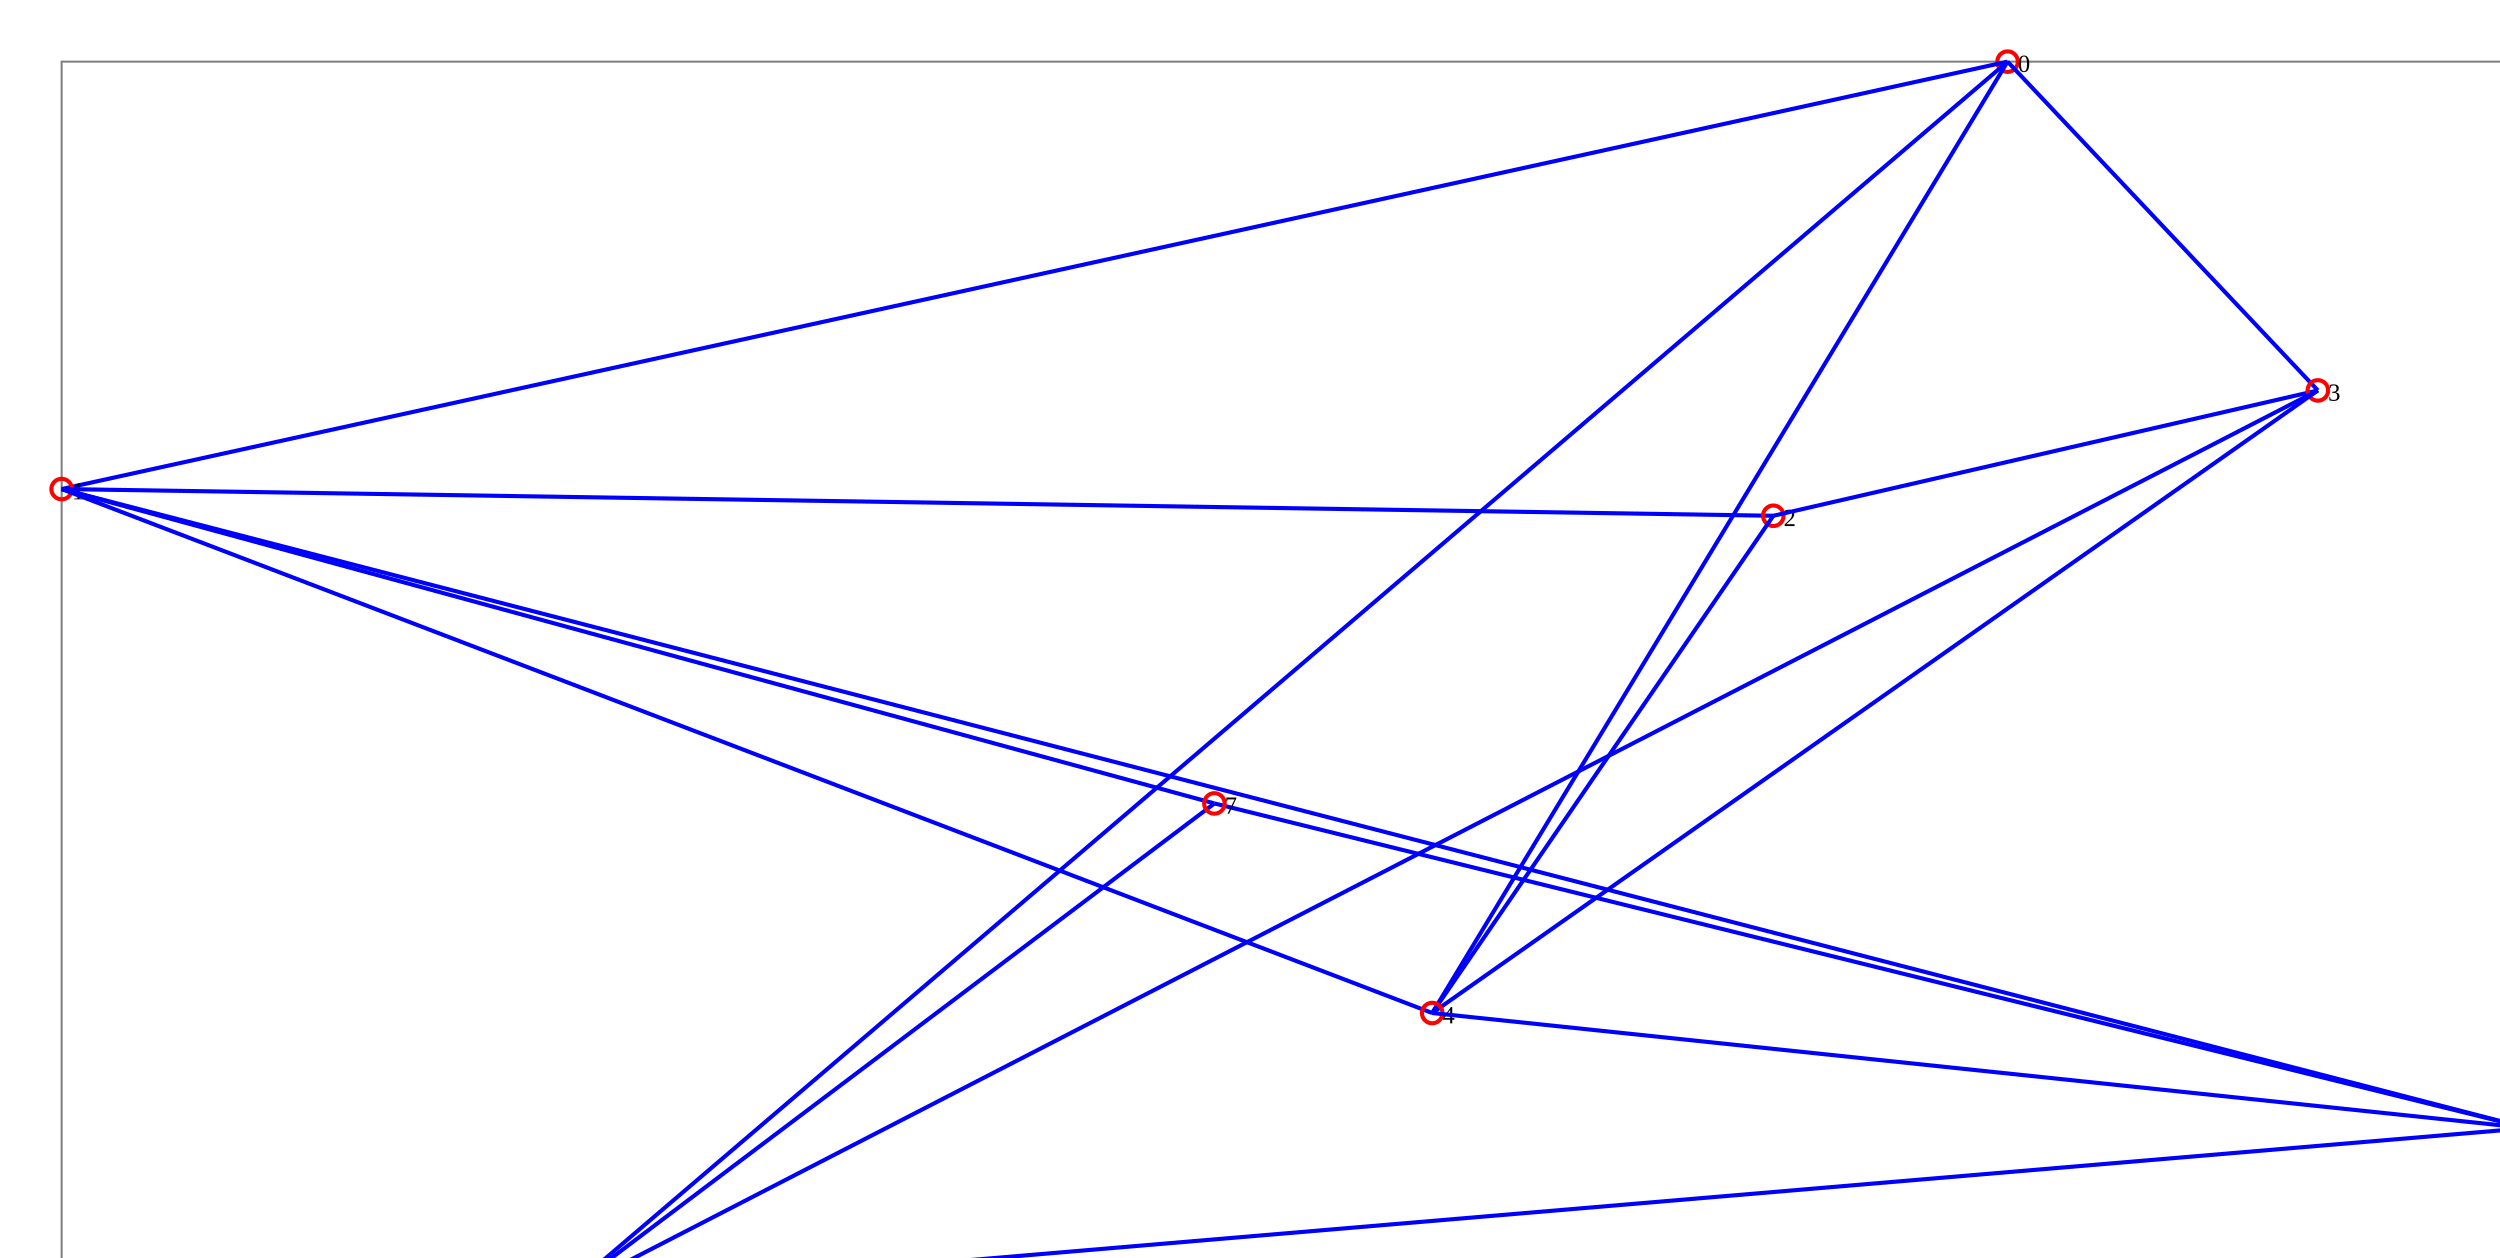
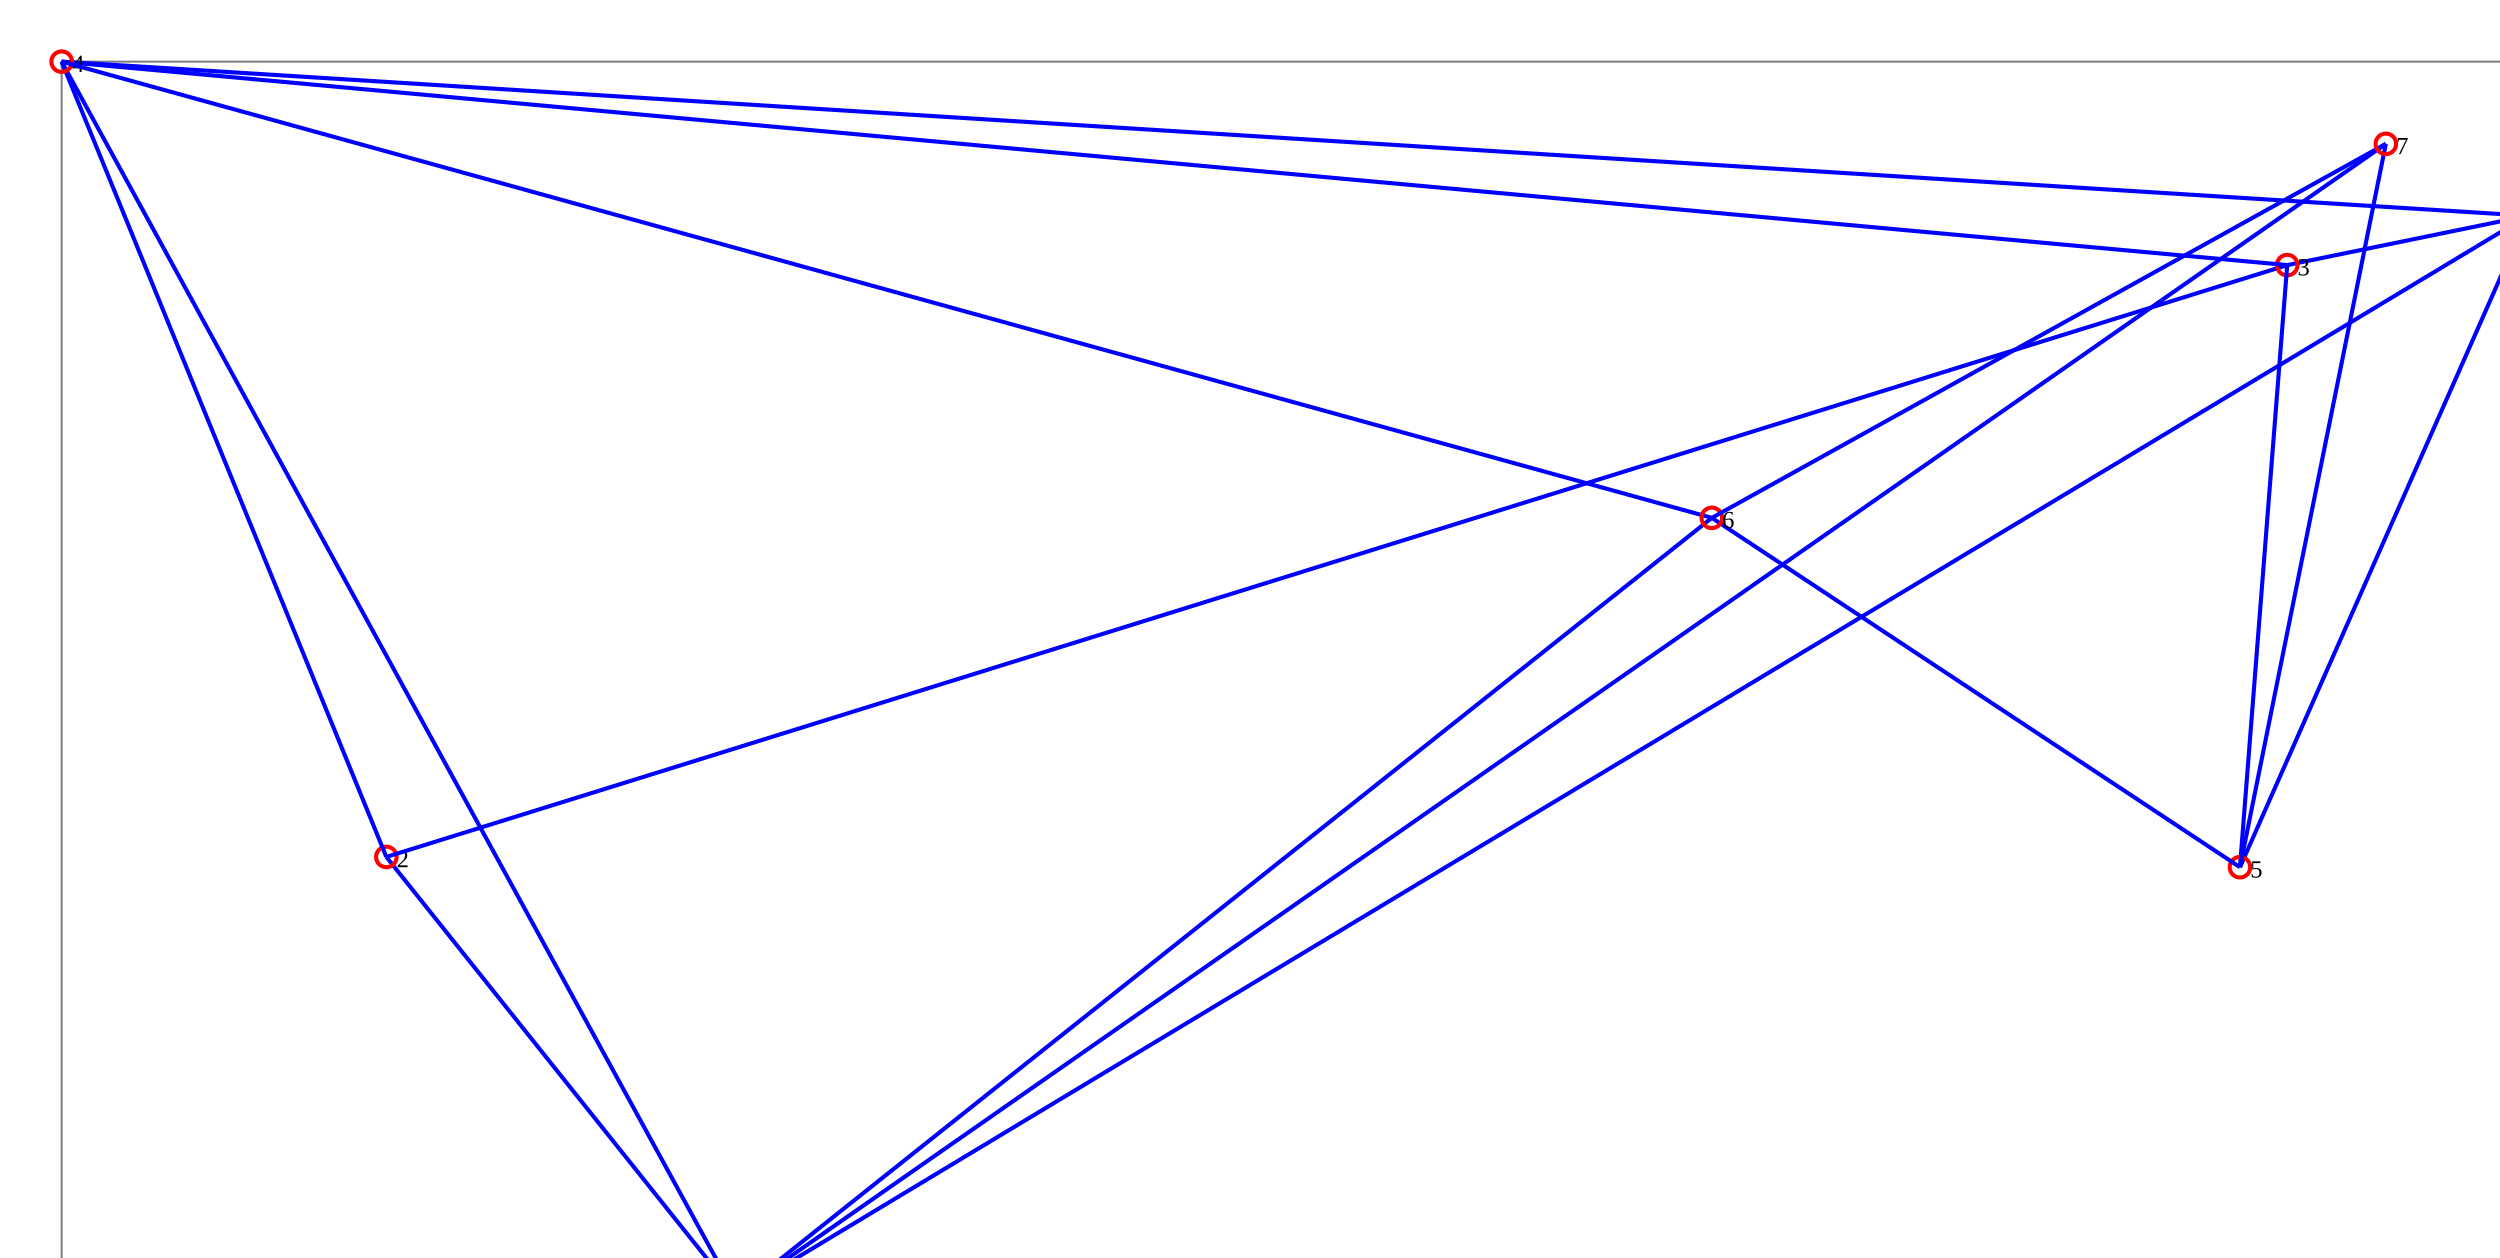
<svg xmlns="http://www.w3.org/2000/svg" version="1.1" baseProfile="full">
  <rect x="30" y="30" width="1200" height="600" stroke="grey" fill="transparent" />
-   <circle cx="977" cy="30" r="5" stroke="red" fill="transparent" stroke-width="2" />
-   <text x="982" y="35">0</text>
-   <line x1="977" y1="30" x2="30" y2="238" stroke="blue" stroke-width="2" />
-   <line x1="977" y1="30" x2="1128" y2="190" stroke="blue" stroke-width="2" />
-   <line x1="977" y1="30" x2="697" y2="493" stroke="blue" stroke-width="2" />
-   <line x1="977" y1="30" x2="274" y2="630" stroke="blue" stroke-width="2" />
-   <circle cx="30" cy="238" r="5" stroke="red" fill="transparent" stroke-width="2" />
-   <text x="35" y="243">1</text>
-   <line x1="30" y1="238" x2="863" y2="251" stroke="blue" stroke-width="2" />
-   <line x1="30" y1="238" x2="697" y2="493" stroke="blue" stroke-width="2" />
-   <line x1="30" y1="238" x2="1230" y2="549" stroke="blue" stroke-width="2" />
-   <line x1="30" y1="238" x2="591" y2="391" stroke="blue" stroke-width="2" />
-   <circle cx="863" cy="251" r="5" stroke="red" fill="transparent" stroke-width="2" />
-   <text x="868" y="256">2</text>
-   <line x1="863" y1="251" x2="1128" y2="190" stroke="blue" stroke-width="2" />
-   <line x1="863" y1="251" x2="697" y2="493" stroke="blue" stroke-width="2" />
-   <circle cx="1128" cy="190" r="5" stroke="red" fill="transparent" stroke-width="2" />
-   <text x="1133" y="195">3</text>
-   <line x1="1128" y1="190" x2="697" y2="493" stroke="blue" stroke-width="2" />
-   <line x1="1128" y1="190" x2="274" y2="630" stroke="blue" stroke-width="2" />
-   <circle cx="697" cy="493" r="5" stroke="red" fill="transparent" stroke-width="2" />
-   <text x="702" y="498">4</text>
-   <line x1="697" y1="493" x2="1230" y2="549" stroke="blue" stroke-width="2" />
-   <circle cx="274" cy="630" r="5" stroke="red" fill="transparent" stroke-width="2" />
-   <text x="279" y="635">5</text>
-   <line x1="274" y1="630" x2="1230" y2="549" stroke="blue" stroke-width="2" />
-   <line x1="274" y1="630" x2="591" y2="391" stroke="blue" stroke-width="2" />
-   <circle cx="1230" cy="549" r="5" stroke="red" fill="transparent" stroke-width="2" />
-   <text x="1235" y="554">6</text>
-   <line x1="1230" y1="549" x2="591" y2="391" stroke="blue" stroke-width="2" />
-   <circle cx="591" cy="391" r="5" stroke="red" fill="transparent" stroke-width="2" />
-   <text x="596" y="396">7</text>
+   <circle cx="1230" cy="105" r="5" stroke="red" fill="transparent" stroke-width="2" />
+   <text x="1235" y="110">0</text>
+   <line x1="1230" y1="105" x2="358" y2="630" stroke="blue" stroke-width="2" />
+   <line x1="1230" y1="105" x2="1113" y2="129" stroke="blue" stroke-width="2" />
+   <line x1="1230" y1="105" x2="30" y2="30" stroke="blue" stroke-width="2" />
+   <line x1="1230" y1="105" x2="1090" y2="422" stroke="blue" stroke-width="2" />
+   <circle cx="358" cy="630" r="5" stroke="red" fill="transparent" stroke-width="2" />
+   <text x="363" y="635">1</text>
+   <line x1="358" y1="630" x2="188" y2="417" stroke="blue" stroke-width="2" />
+   <line x1="358" y1="630" x2="30" y2="30" stroke="blue" stroke-width="2" />
+   <line x1="358" y1="630" x2="833" y2="252" stroke="blue" stroke-width="2" />
+   <line x1="358" y1="630" x2="1161" y2="70" stroke="blue" stroke-width="2" />
+   <circle cx="188" cy="417" r="5" stroke="red" fill="transparent" stroke-width="2" />
+   <text x="193" y="422">2</text>
+   <line x1="188" y1="417" x2="1113" y2="129" stroke="blue" stroke-width="2" />
+   <line x1="188" y1="417" x2="30" y2="30" stroke="blue" stroke-width="2" />
+   <circle cx="1113" cy="129" r="5" stroke="red" fill="transparent" stroke-width="2" />
+   <text x="1118" y="134">3</text>
+   <line x1="1113" y1="129" x2="30" y2="30" stroke="blue" stroke-width="2" />
+   <line x1="1113" y1="129" x2="1090" y2="422" stroke="blue" stroke-width="2" />
+   <circle cx="30" cy="30" r="5" stroke="red" fill="transparent" stroke-width="2" />
+   <text x="35" y="35">4</text>
+   <line x1="30" y1="30" x2="833" y2="252" stroke="blue" stroke-width="2" />
+   <circle cx="1090" cy="422" r="5" stroke="red" fill="transparent" stroke-width="2" />
+   <text x="1095" y="427">5</text>
+   <line x1="1090" y1="422" x2="833" y2="252" stroke="blue" stroke-width="2" />
+   <line x1="1090" y1="422" x2="1161" y2="70" stroke="blue" stroke-width="2" />
+   <circle cx="833" cy="252" r="5" stroke="red" fill="transparent" stroke-width="2" />
+   <text x="838" y="257">6</text>
+   <line x1="833" y1="252" x2="1161" y2="70" stroke="blue" stroke-width="2" />
+   <circle cx="1161" cy="70" r="5" stroke="red" fill="transparent" stroke-width="2" />
+   <text x="1166" y="75">7</text>
</svg>
